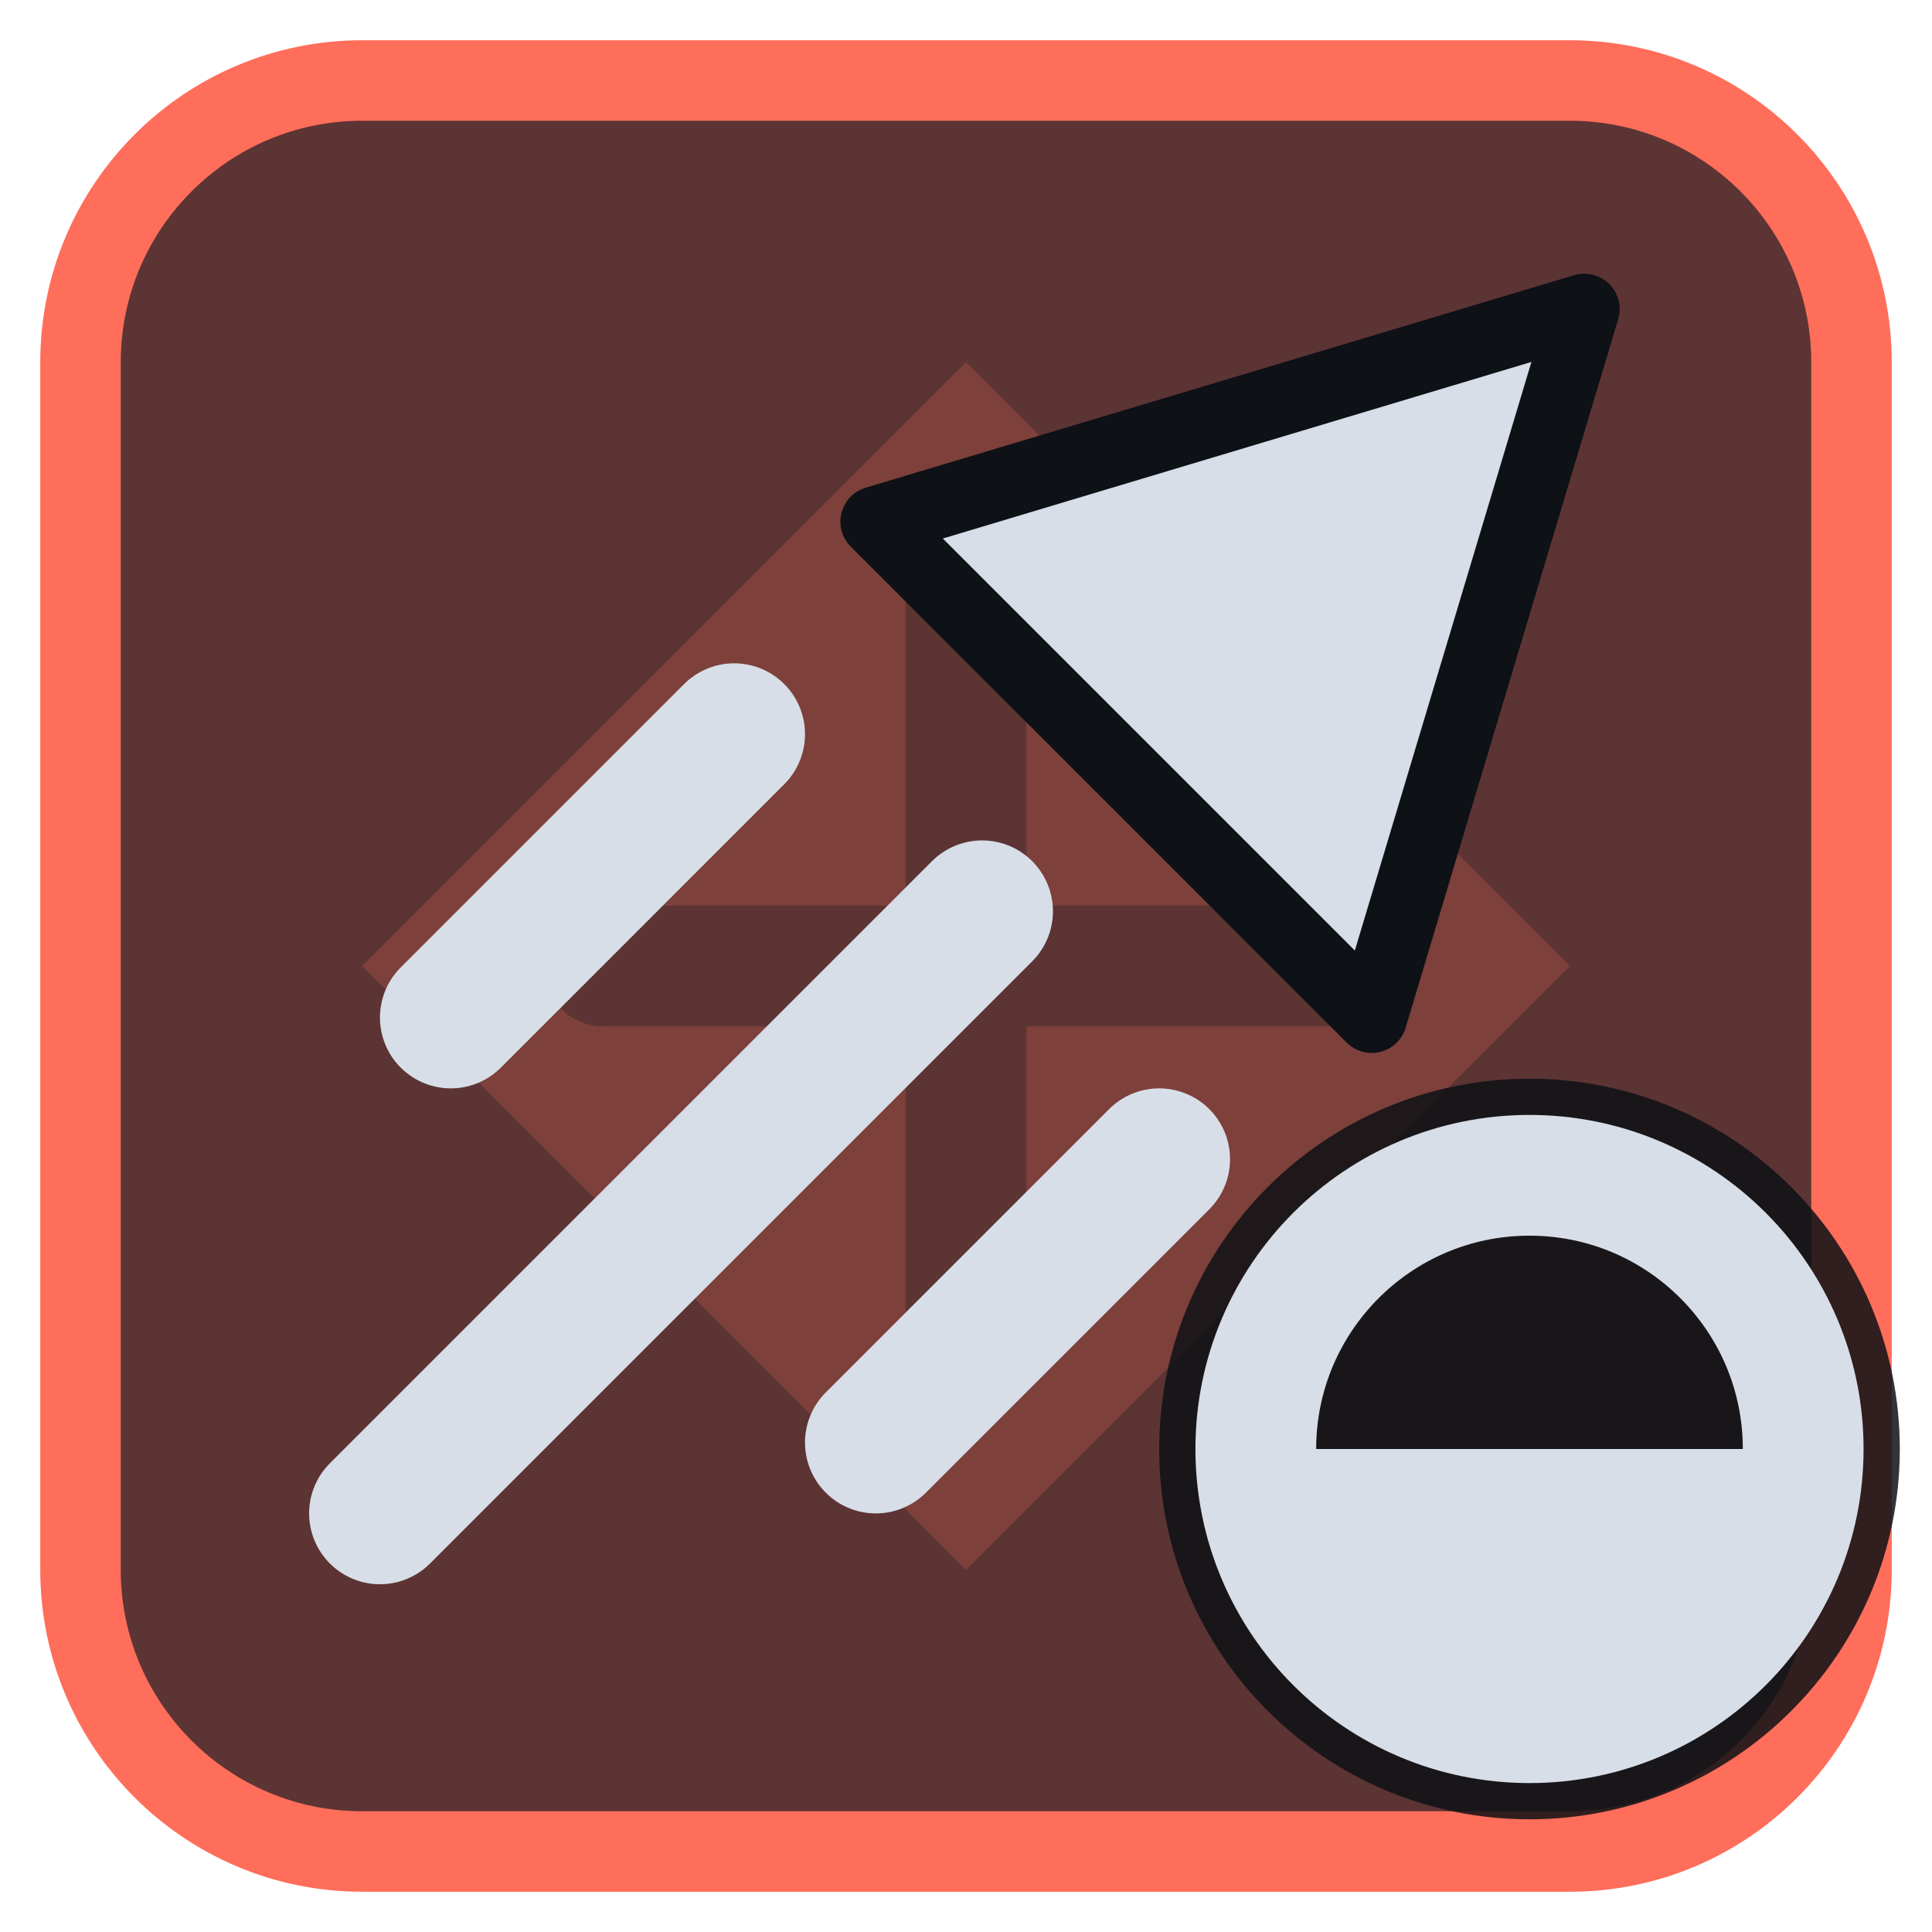
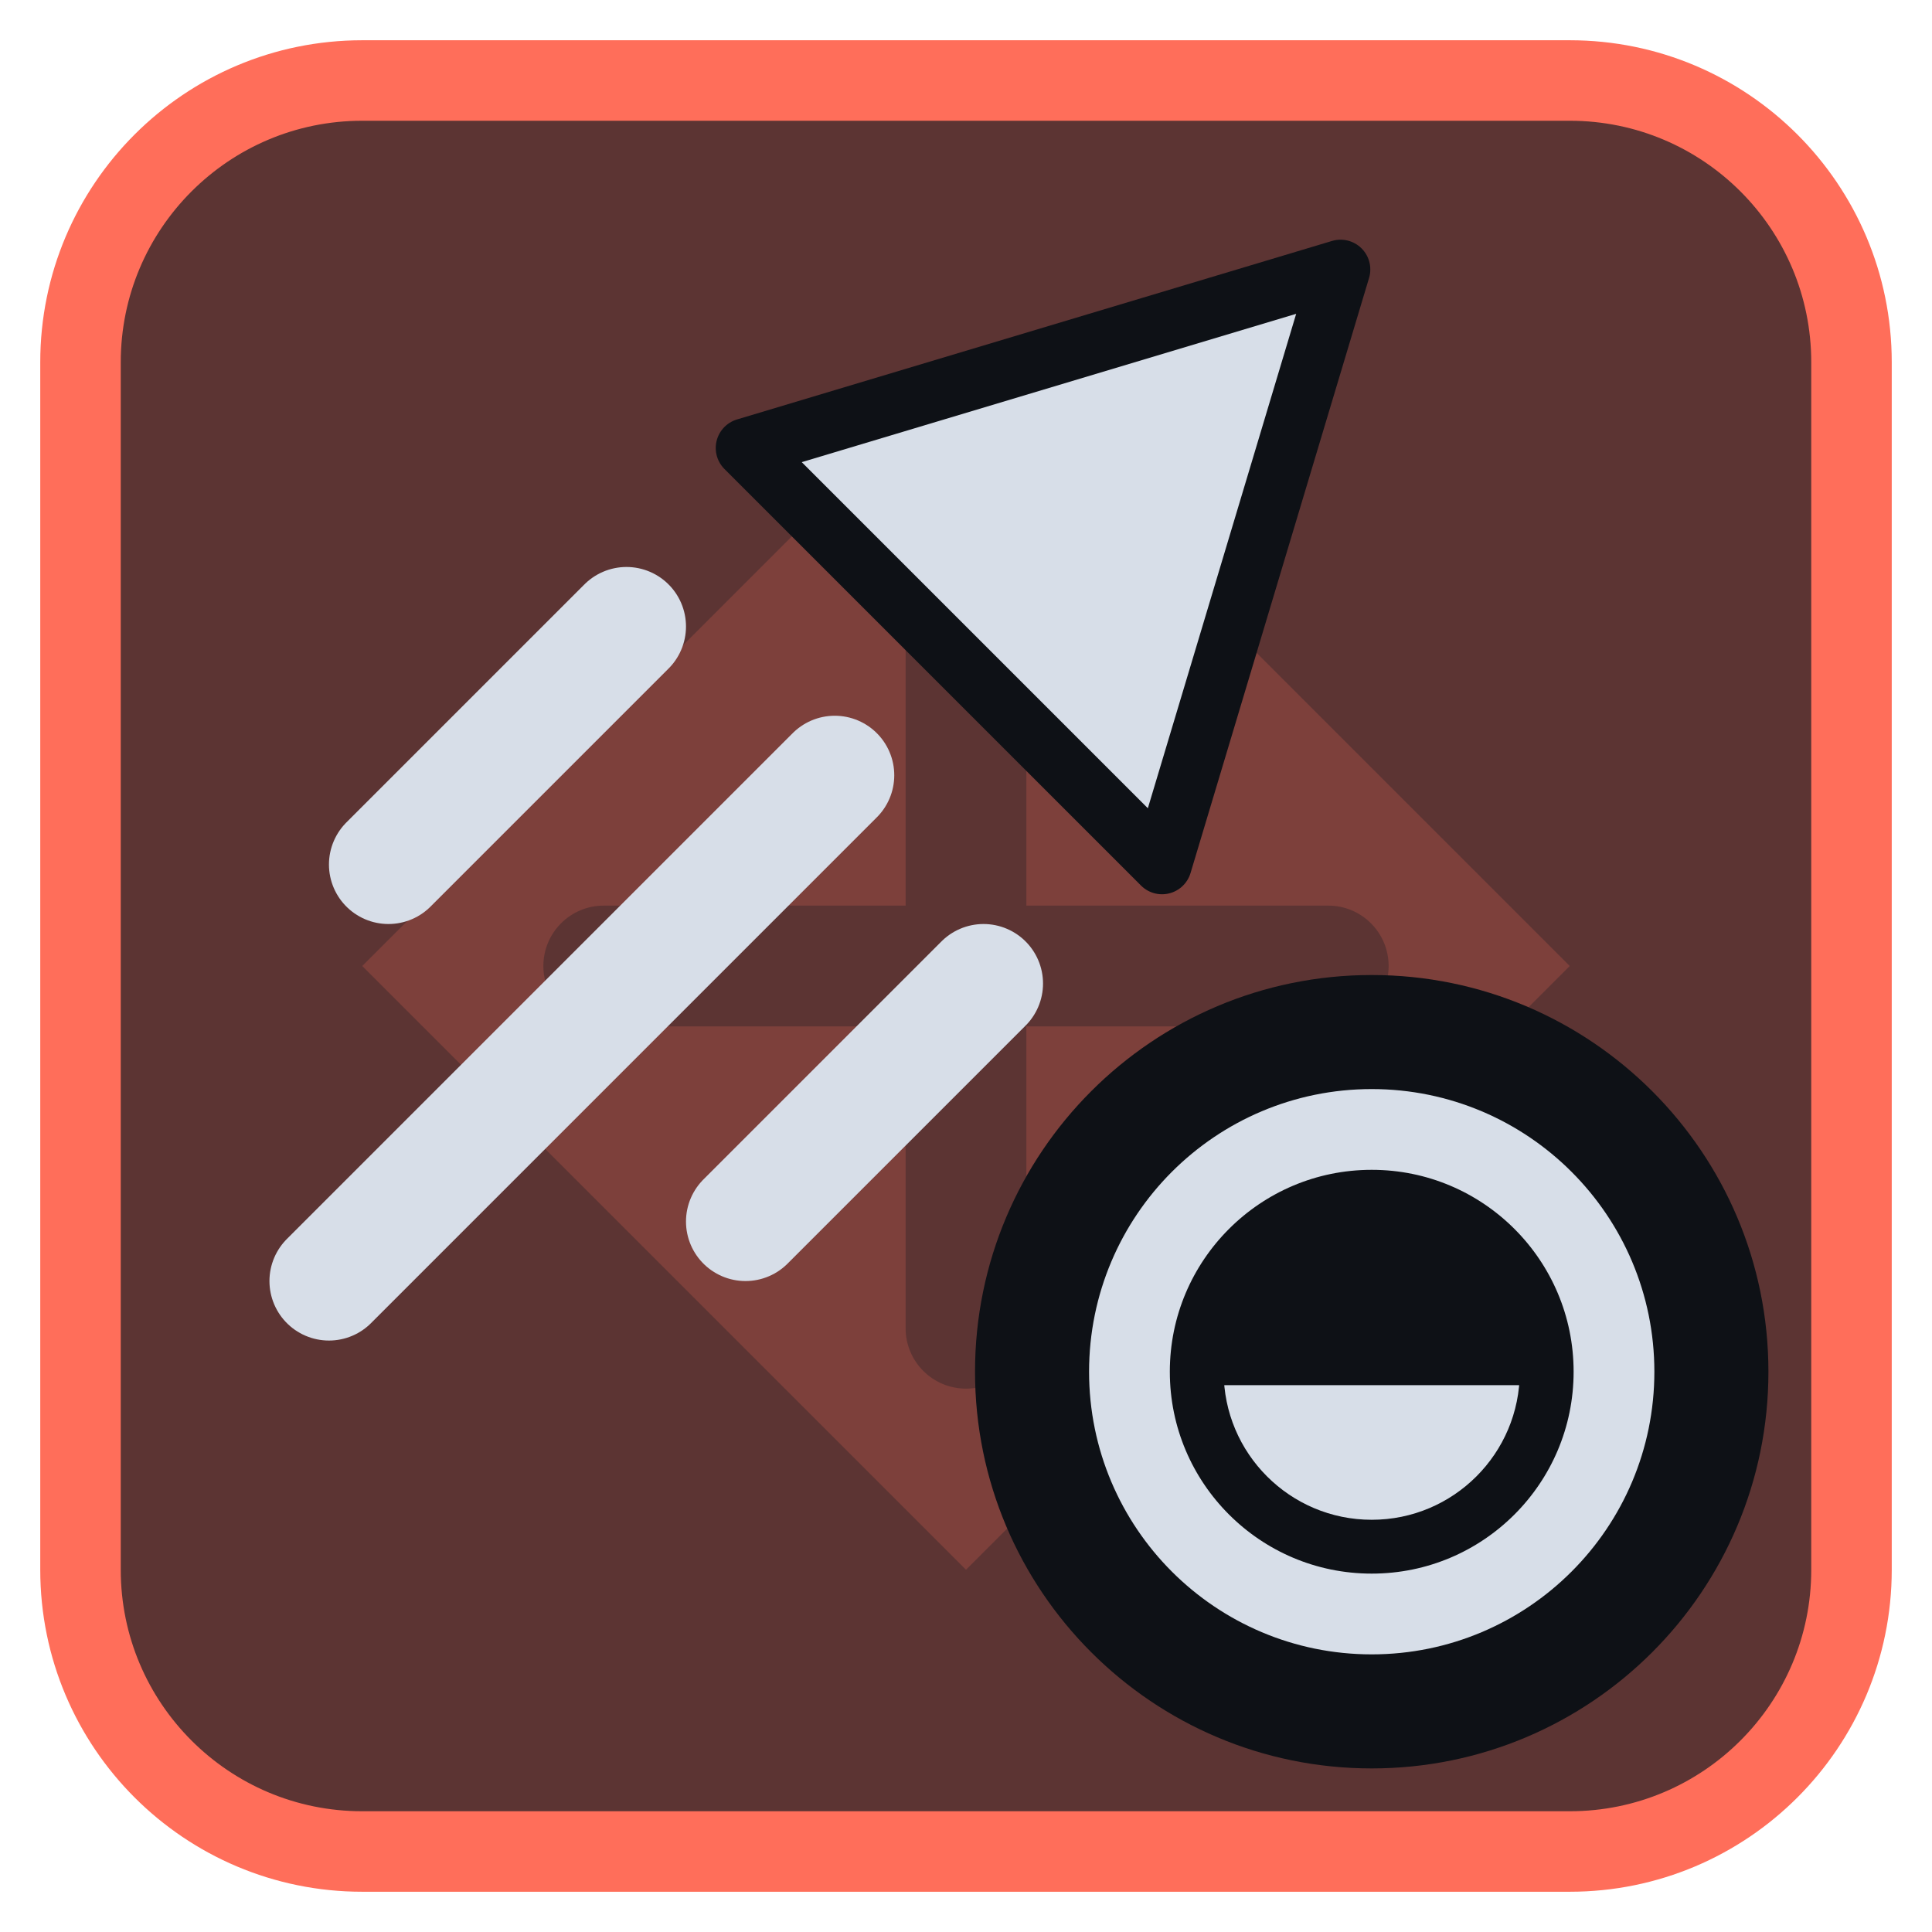
<svg xmlns="http://www.w3.org/2000/svg" viewBox="0 0 24 24" width="24" height="24">
  <rect x="1" y="1" width="22" height="22" rx="3.5" fill="#5c3433" stroke="#ff6e5a" stroke-width="1" />
  <g opacity="0.2" transform="translate(3,3) scale(0.75)">
    <path d="M12 2l10 10-10 10L2 12zM11 6a1 1 0 0 1 2 0v5h5a1 1 0 0 1 0 2h-5v5a1 1 0 0 1-2 0v-5H6a1 1 0 0 1 0-2h5z" fill="#ff6e5a" fill-rule="evenodd" />
  </g>
  <g transform="translate(1.2,1.2) scale(0.88)">
-     <path d="M21 3L18 13L11 6Z" fill="#d7dee8" stroke="#0e1116" stroke-width="1" stroke-linejoin="round" />
-     <path d="M12.5 11.5L4 20M9 9L5 13M15 15L11 19" fill="none" stroke="#d7dee8" stroke-width="2" stroke-linecap="round" stroke-linejoin="round" />
+     <g transform="translate(10,10) scale(0.84) translate(-12,-12)">
+       <path d="M21 3L18 13L11 6Z" fill="#d7dee8" stroke="#0e1116" stroke-width="1" stroke-linejoin="round" />
+       <path d="M12.5 11.5L4 20M9 9L5 13M15 15L11 19" fill="none" stroke="#d7dee8" stroke-width="2" stroke-linecap="round" stroke-linejoin="round" />
+     </g>
+     <circle cx="18" cy="18" r="5.6" fill="#0e1116" />
+     <g transform="translate(18,18) scale(0.38) translate(-12,-12)">
+       <circle cx="12" cy="12" r="9" fill="none" stroke="#d7dee8" stroke-width="3" stroke-linecap="round" stroke-linejoin="round" />
+       <path d="M6 12H18A6 6 0 0 1 6 12Z" fill="#d7dee8" stroke="#0e1116" stroke-width="1" stroke-linejoin="round" />
+     </g>
  </g>
-   <circle cx="19" cy="18" r="4.6" fill="#0e1116" fill-opacity="0.85" />
-   <circle cx="19" cy="18" r="3.4" fill="none" stroke="#d7dee8" stroke-width="1.5" stroke-linecap="round" stroke-linejoin="round" />
-   <path d="M19 18H15.6A3.4 3.4 0 0 0 22.4 18Z" fill="#d7dee8" />
</svg>
